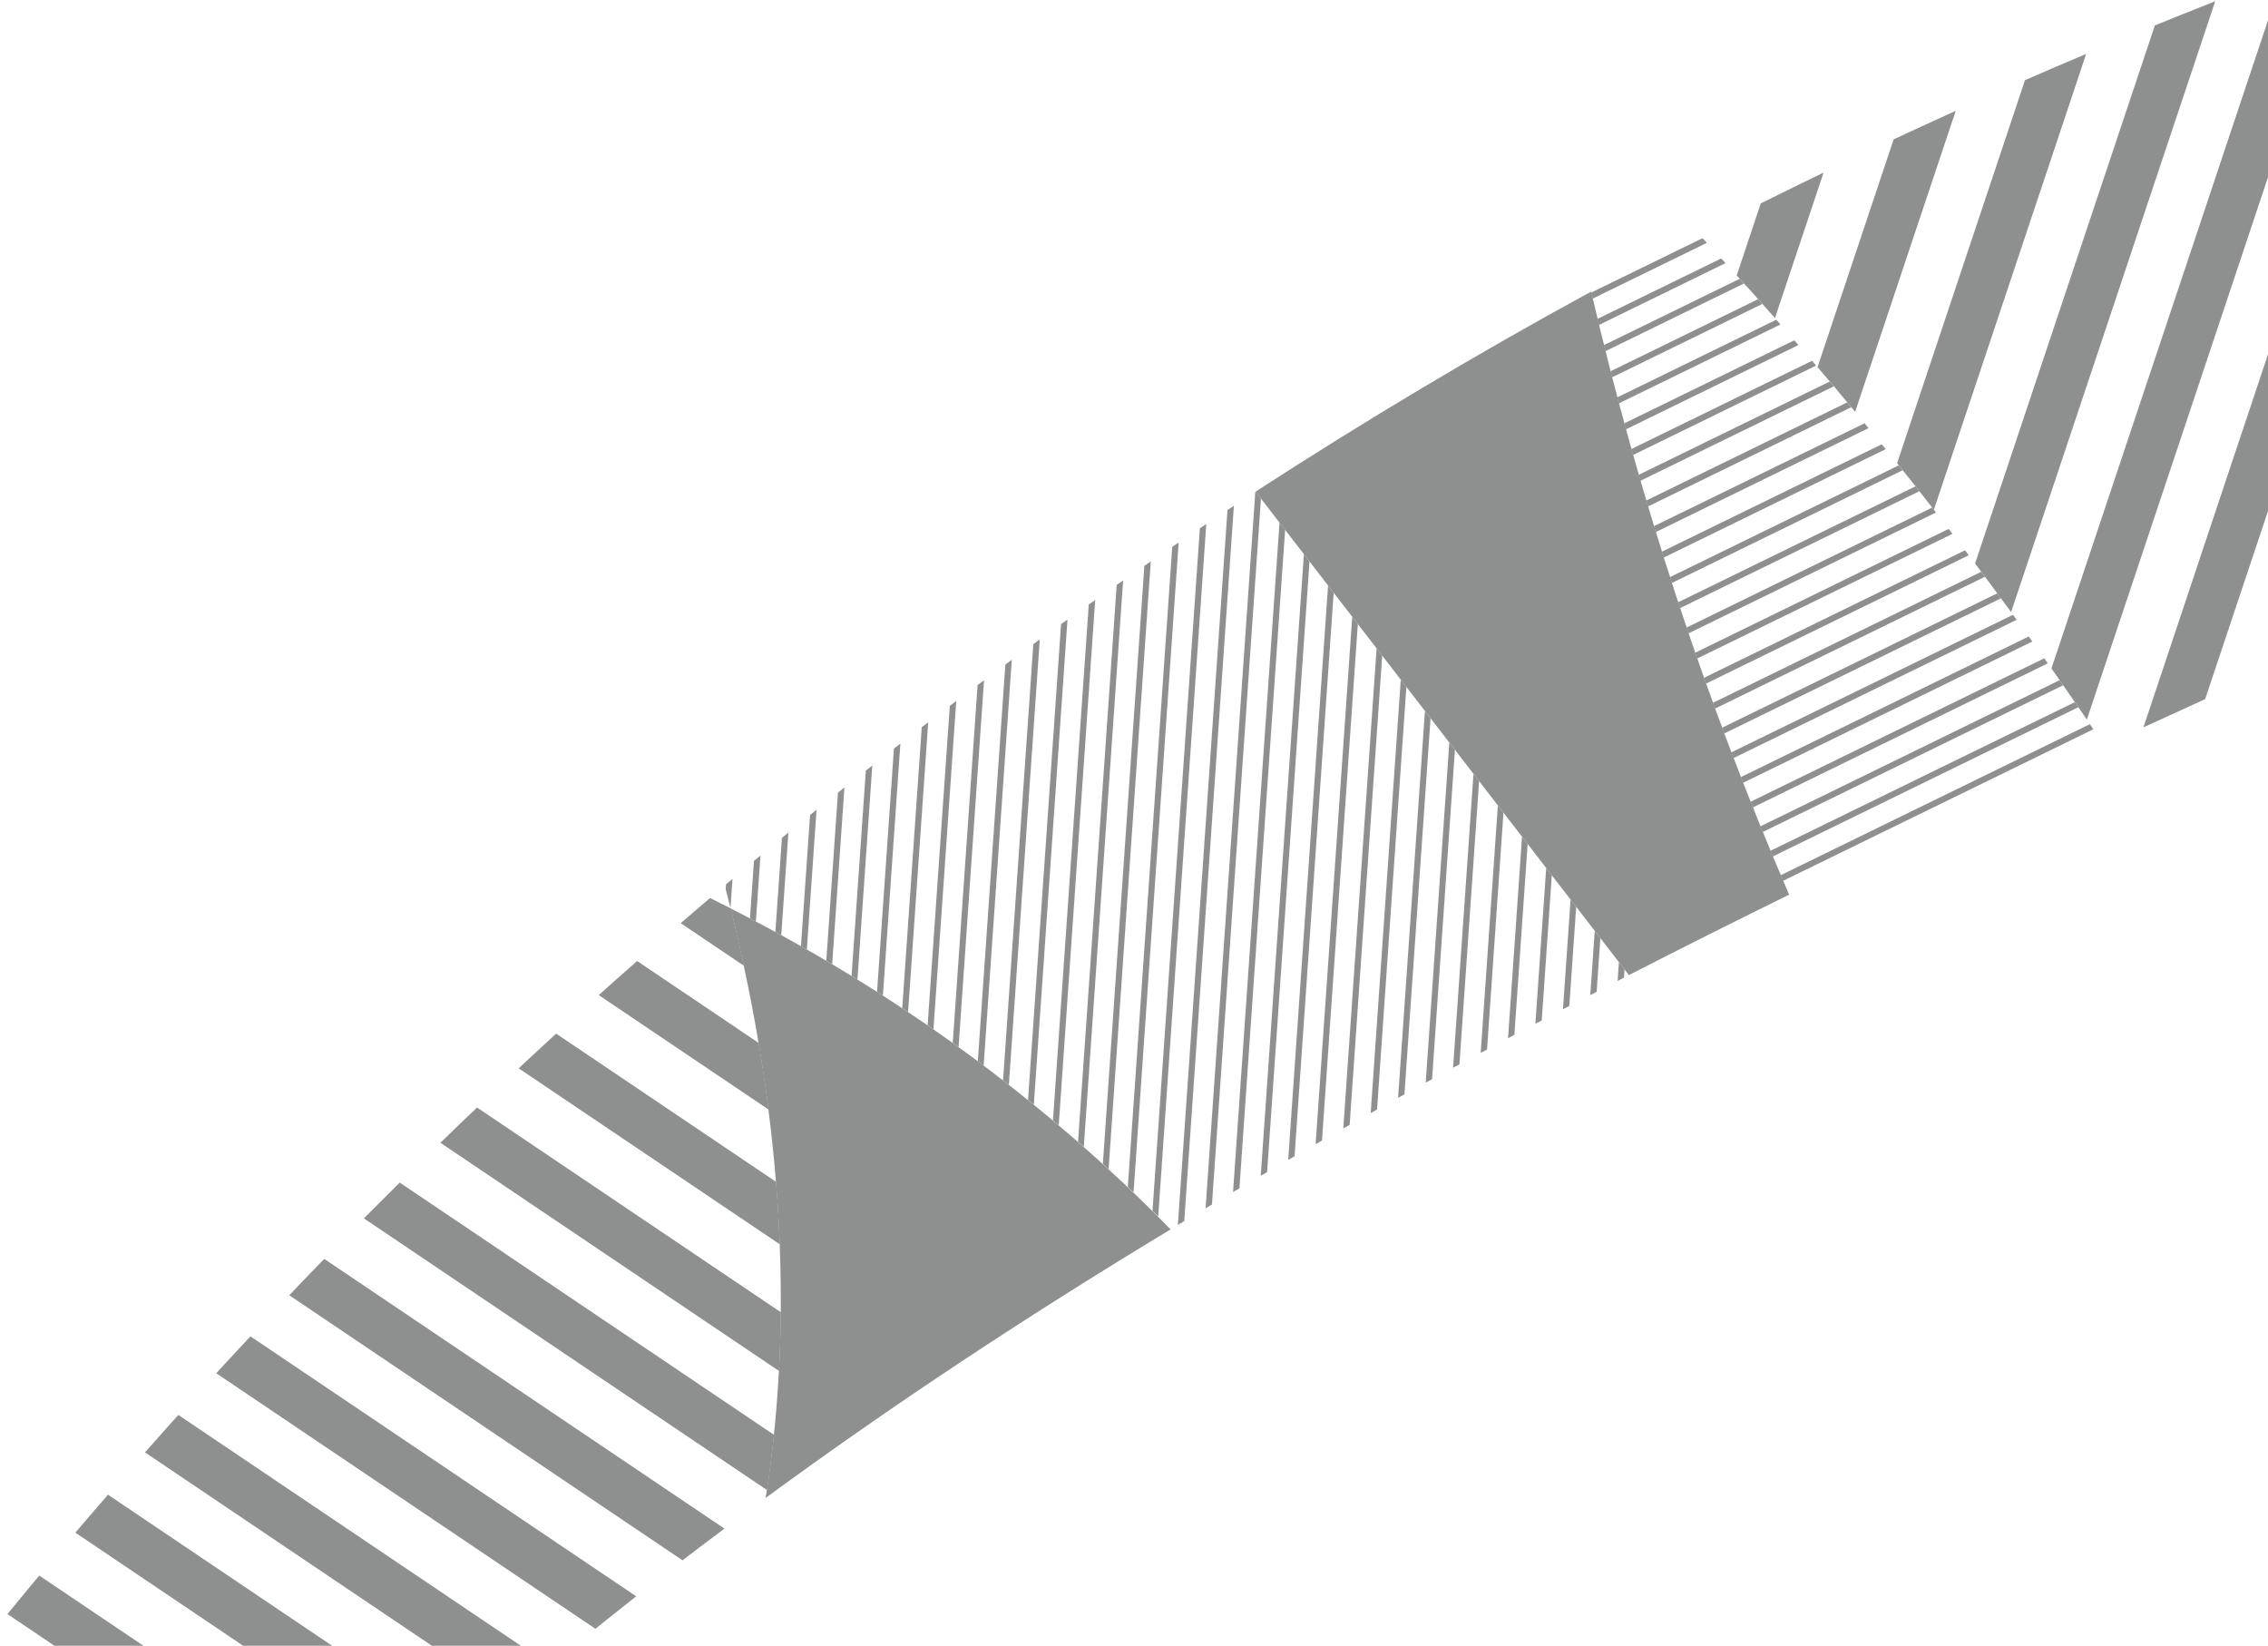
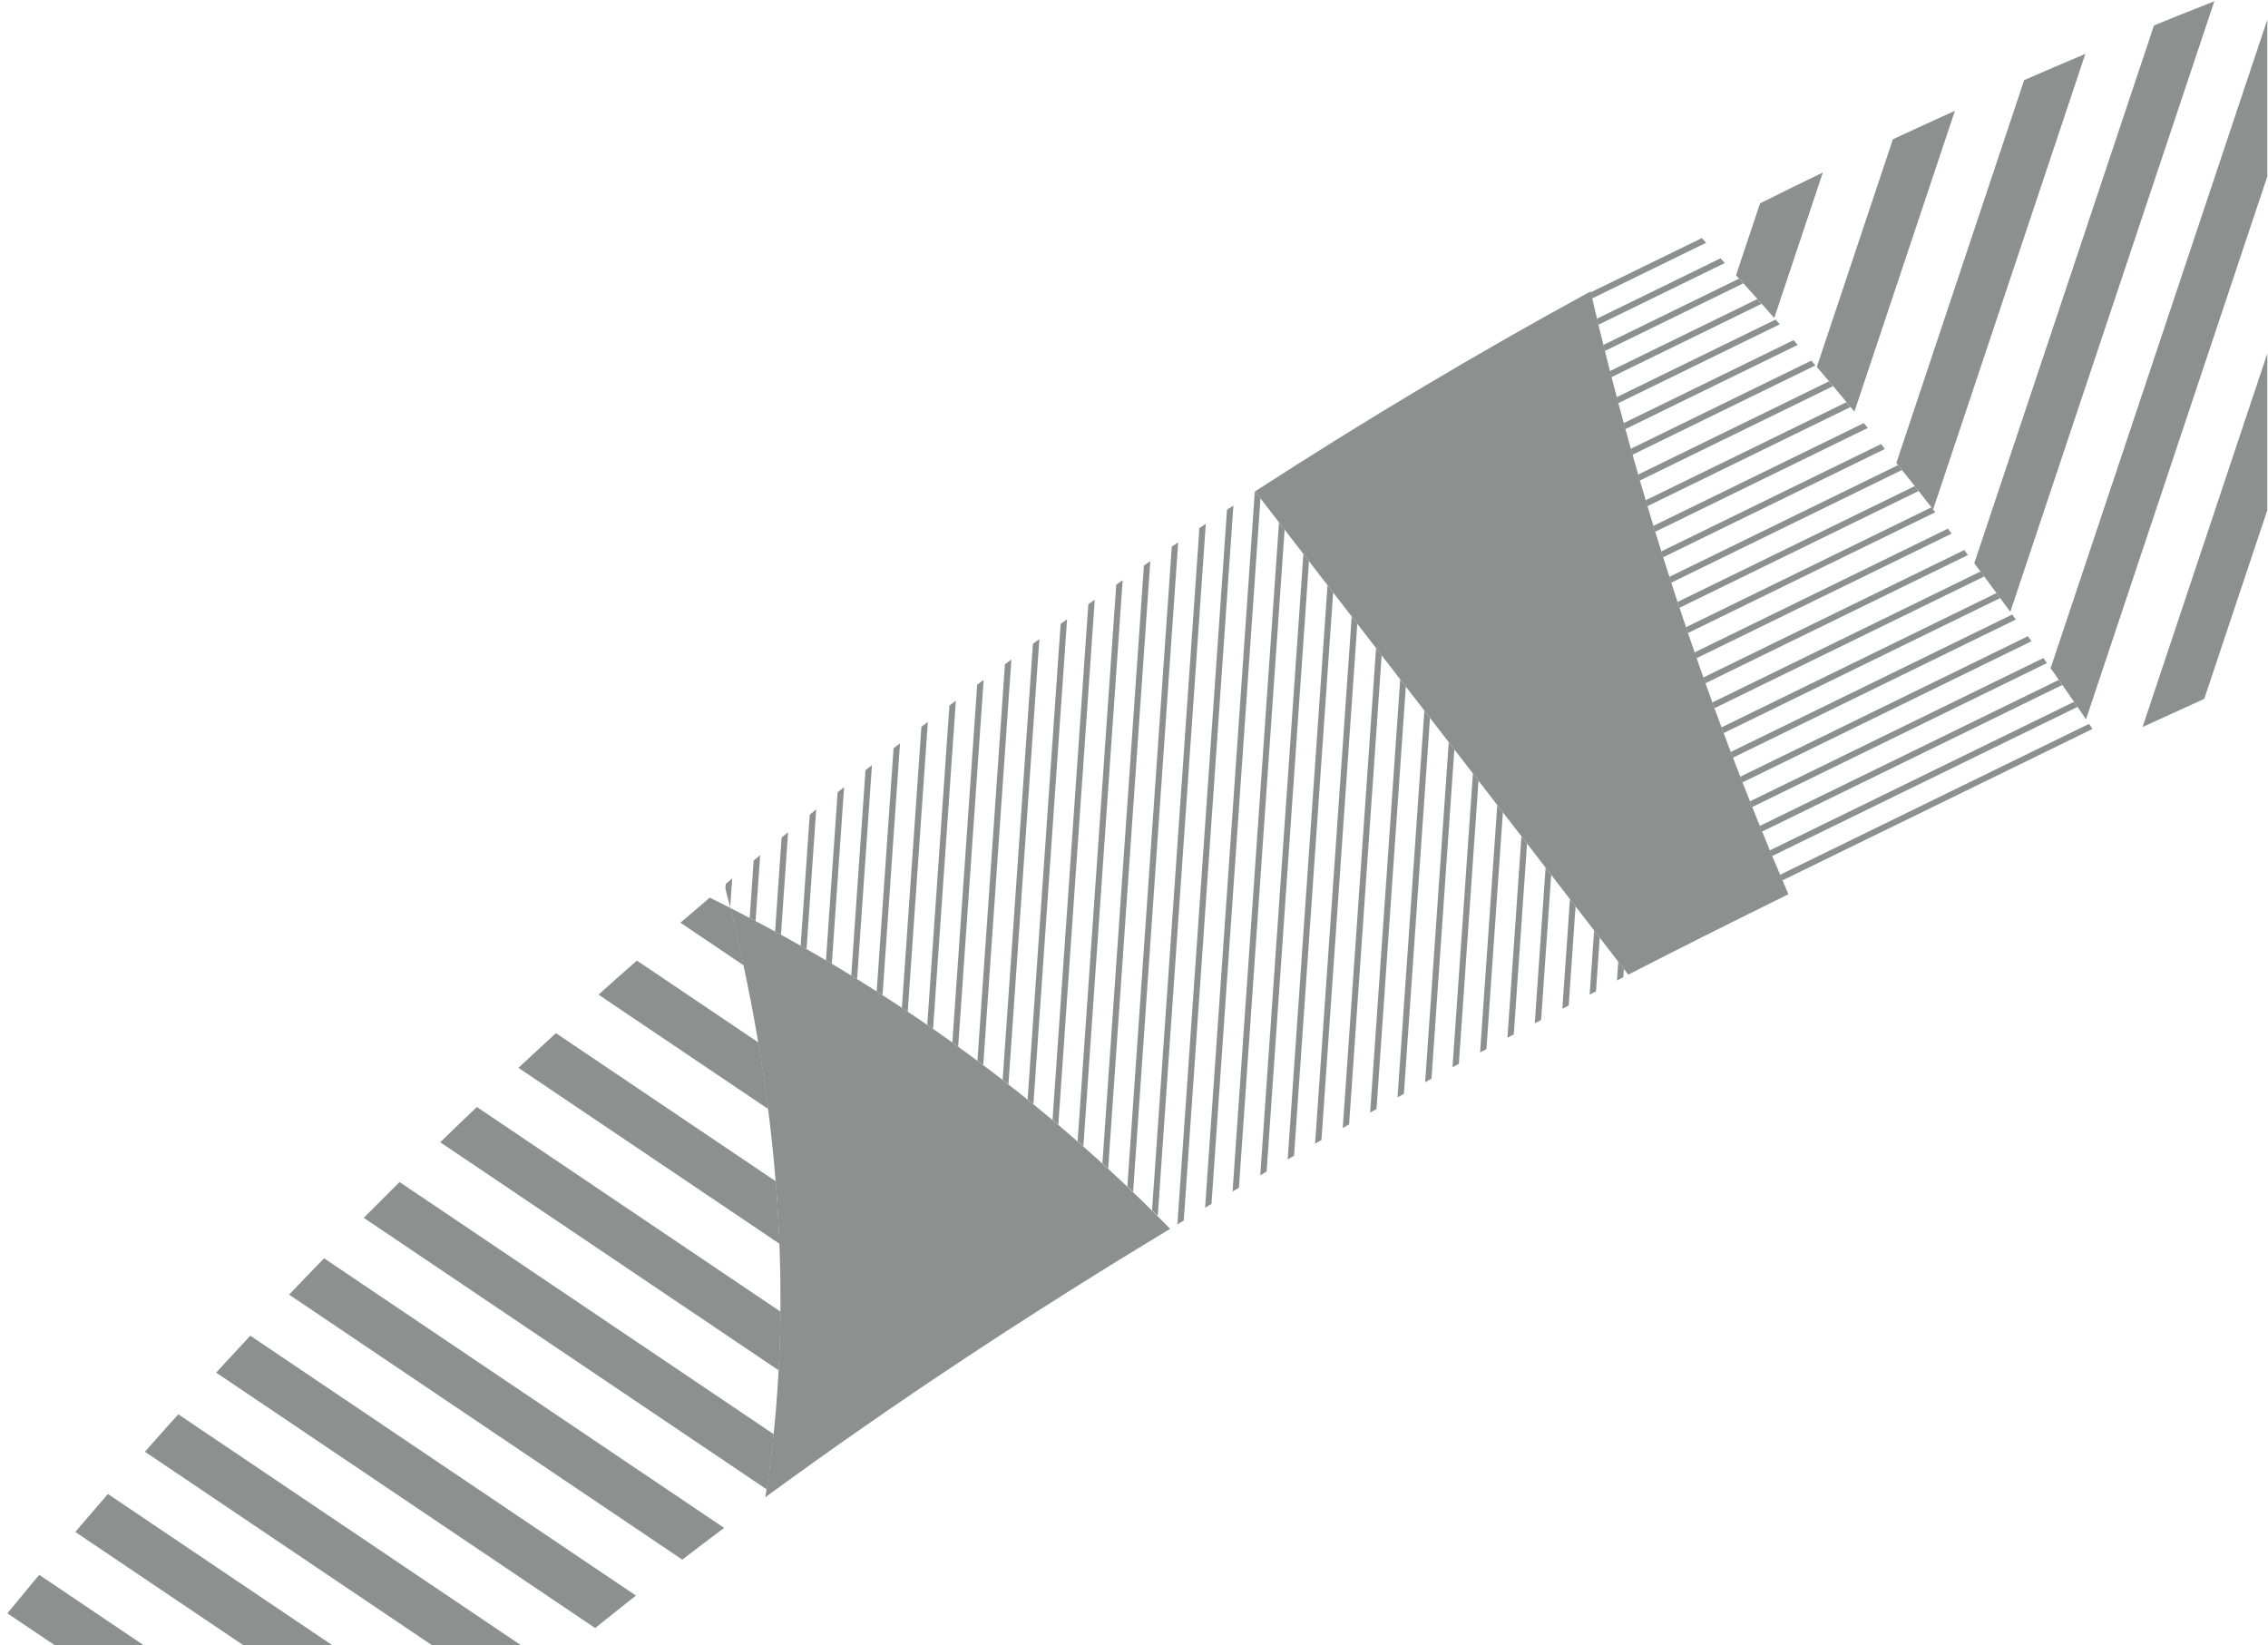
- <svg xmlns="http://www.w3.org/2000/svg" xmlns:xlink="http://www.w3.org/1999/xlink" version="1.1" id="Layer_1" x="0" y="0" viewBox="0 0 1003.6 728.1" xml:space="preserve" enable-background="new 0 0 1003.6 728.1">
+ <svg xmlns="http://www.w3.org/2000/svg" xmlns:xlink="http://www.w3.org/1999/xlink" version="1.1" id="Layer_1" x="0" y="0" viewBox="0 0 1004 728" xml:space="preserve" enable-background="new 0 0 1004 728" width="1004px" height="728px">
  <style type="text/css">.st0{clip-path:url(#SVGID_1_)}.st1{fill:#8e9090}.st2{clip-path:url(#SVGID_2_)}.st3{clip-path:url(#SVGID_3_)}.st4{clip-path:url(#SVGID_4_)}.st5{clip-path:url(#SVGID_5_)}</style>
  <g>
    <defs>
      <rect id="SVGID_11_" x="-283.1" y="-308.7" width="1286.8" height="1036.8" />
    </defs>
    <clipPath id="SVGID_1_">
      <use xlink:href="#SVGID_11_" overflow="visible" />
    </clipPath>
    <g class="st0">
      <g>
        <path id="XMLID_15_" class="st1" d="M323.3,401.9c0.8,3.4,1.7,6.7,2.4,10.1c19.2,81.8,26.2,168.1,13.1,250.7 c57.7-42.3,117.7-81.7,179.2-118.8C461.5,486.2,395.3,438.4,323.3,401.9z" />
      </g>
      <g>
        <defs>
          <path id="SVGID_13_" d="M118.1,851.3c68.5-69,142.6-131.4,220.8-188.6c13-82.6,6.1-168.9-13.1-250.7c-0.8-3.4-1.6-6.7-2.4-10.1 c-3.1-1.5-6.1-3.1-9.2-4.6C162.4,526,26.7,673.8-90.1,835.4c43.3,34.3,89.8,65,138.5,91.4C70.8,900.7,94,875.5,118.1,851.3z" />
        </defs>
        <clipPath id="SVGID_2_">
          <use xlink:href="#SVGID_13_" overflow="visible" />
        </clipPath>
        <g class="st2">
          <g>
            <line class="st1" x1="6.6" y1="421.7" x2="432.3" y2="708.5" />
            <rect x="-37.2" y="554.1" transform="matrix(0.8293 0.5588 -0.5588 0.8293 353.2199 -26.1451)" class="st1" width="513.3" height="22" />
          </g>
          <g>
            <line class="st1" x1="-45.6" y1="499.1" x2="380.1" y2="785.9" />
            <rect x="-89.4" y="631.5" transform="matrix(0.8293 0.5588 -0.5588 0.8293 387.5676 16.2056)" class="st1" width="513.3" height="22" />
          </g>
          <g>
            <line class="st1" x1="32.6" y1="383" x2="458.3" y2="669.8" />
            <rect x="-11.2" y="515.4" transform="matrix(0.8293 0.5588 -0.5588 0.8293 336.0456 -47.3203)" class="st1" width="513.3" height="22" />
          </g>
          <g>
            <line class="st1" x1="-19.5" y1="460.4" x2="406.2" y2="747.2" />
            <rect x="-63.3" y="592.8" transform="matrix(0.8293 0.5588 -0.5588 0.8293 370.3939 -4.9698)" class="st1" width="513.3" height="22" />
          </g>
          <g>
            <line class="st1" x1="-71.7" y1="537.8" x2="354" y2="824.6" />
            <rect x="-115.5" y="670.2" transform="matrix(0.8293 0.5588 -0.5588 0.8293 404.7421 37.3808)" class="st1" width="513.3" height="22" />
          </g>
          <g>
            <line class="st1" x1="110.9" y1="266.9" x2="536.6" y2="553.7" />
            <rect x="67.1" y="399.3" transform="matrix(0.8293 0.5588 -0.5588 0.8293 284.5235 -110.8463)" class="st1" width="513.3" height="22" />
          </g>
          <g>
            <line class="st1" x1="58.7" y1="344.3" x2="484.4" y2="631.1" />
            <rect x="14.9" y="476.7" transform="matrix(0.8293 0.5588 -0.5588 0.8293 318.8712 -68.4956)" class="st1" width="513.3" height="22" />
          </g>
          <g>
            <line class="st1" x1="136.9" y1="228.2" x2="562.6" y2="515" />
            <rect x="93.1" y="360.6" transform="matrix(0.8293 0.5588 -0.5588 0.8293 267.3492 -132.0215)" class="st1" width="513.3" height="22" />
          </g>
          <g>
            <line class="st1" x1="84.8" y1="305.6" x2="510.5" y2="592.4" />
            <rect x="41" y="438" transform="matrix(0.8293 0.5588 -0.5588 0.8293 301.6974 -89.6709)" class="st1" width="513.3" height="22" />
          </g>
          <g>
            <line class="st1" x1="-97.7" y1="576.5" x2="328" y2="863.3" />
            <rect x="-141.5" y="708.9" transform="matrix(0.8293 0.5588 -0.5588 0.8293 421.9164 58.5561)" class="st1" width="513.3" height="22" />
          </g>
          <g>
            <line class="st1" x1="-123.8" y1="615.2" x2="301.9" y2="902" />
            <rect x="-167.6" y="747.6" transform="matrix(0.8293 0.5588 -0.5588 0.8293 439.0903 79.7314)" class="st1" width="513.3" height="22" />
          </g>
          <g>
            <line class="st1" x1="-149.9" y1="653.9" x2="275.8" y2="940.7" />
            <rect x="-193.7" y="786.3" transform="matrix(0.8293 0.5588 -0.5588 0.8293 456.2643 100.9068)" class="st1" width="513.3" height="22" />
          </g>
          <g>
            <line class="st1" x1="-176" y1="692.6" x2="249.7" y2="979.4" />
            <rect x="-219.8" y="825" transform="matrix(0.8293 0.5588 -0.5588 0.8293 473.438 122.082)" class="st1" width="513.3" height="22" />
          </g>
          <g>
            <line class="st1" x1="-202" y1="731.3" x2="223.7" y2="1018.1" />
            <rect x="-245.8" y="863.7" transform="matrix(0.8293 0.5588 -0.5588 0.8293 490.6125 143.2574)" class="st1" width="513.3" height="22" />
          </g>
          <g>
            <line class="st1" x1="-228.1" y1="770" x2="197.6" y2="1056.8" />
            <rect x="-271.9" y="902.4" transform="matrix(0.8293 0.5588 -0.5588 0.8293 507.7868 164.4326)" class="st1" width="513.3" height="22" />
          </g>
          <g>
            <line class="st1" x1="-254.2" y1="808.7" x2="171.5" y2="1095.5" />
            <rect x="-298" y="941.1" transform="matrix(0.8293 0.5588 -0.5588 0.8293 524.9608 185.608)" class="st1" width="513.3" height="22" />
          </g>
        </g>
      </g>
      <g>
        <defs>
          <path id="SVGID_15_" d="M931.1,329.7c-53.6-80-113.6-155.6-179.3-226c-2.7,1.4-5.4,2.8-8.2,4.2c-13.3,6.9-26.5,13.9-39.6,21.1 c21.2,91.3,50.6,180.7,87.6,266.8C837.9,373.1,884.5,351.1,931.1,329.7z" />
        </defs>
        <clipPath id="SVGID_3_">
          <use xlink:href="#SVGID_15_" overflow="visible" />
        </clipPath>
        <g class="st3">
          <g>
            <line class="st1" x1="454.6" y1="187.9" x2="915.8" y2="-37.3" />
            <rect x="428.5" y="73.9" transform="matrix(0.8986 -0.4388 0.4388 0.8986 36.4518 308.3154)" class="st1" width="513.3" height="2.7" />
          </g>
          <g>
            <line class="st1" x1="510.9" y1="303.2" x2="972.1" y2="78" />
            <rect x="484.8" y="189.2" transform="matrix(0.8986 -0.4388 0.4388 0.8986 -8.4386 344.7227)" class="st1" width="513.3" height="2.7" />
          </g>
          <g>
            <line class="st1" x1="459.7" y1="198.4" x2="920.9" y2="-26.8" />
            <rect x="433.6" y="84.4" transform="matrix(0.8986 -0.4388 0.4388 0.8986 32.3708 311.625)" class="st1" width="513.3" height="2.7" />
          </g>
          <g>
            <line class="st1" x1="516" y1="313.7" x2="977.2" y2="88.5" />
            <rect x="490" y="199.7" transform="matrix(0.8986 -0.4388 0.4388 0.8986 -12.5195 348.0328)" class="st1" width="513.3" height="2.7" />
          </g>
          <g>
            <line class="st1" x1="413.6" y1="104.1" x2="874.9" y2="-121.2" />
            <rect x="387.6" y="-9.9" transform="matrix(0.8986 -0.4388 0.4388 0.8986 69.0991 281.8368)" class="st1" width="513.3" height="2.7" />
          </g>
          <g>
            <line class="st1" x1="464.8" y1="208.9" x2="926" y2="-16.4" />
            <rect x="438.8" y="94.9" transform="matrix(0.8986 -0.4388 0.4388 0.8986 28.29 314.9353)" class="st1" width="513.3" height="2.7" />
          </g>
          <g>
            <line class="st1" x1="521.1" y1="324.2" x2="982.4" y2="99" />
            <rect x="495.1" y="210.2" transform="matrix(0.8986 -0.4388 0.4388 0.8986 -16.6004 351.343)" class="st1" width="513.3" height="2.7" />
          </g>
          <g>
            <line class="st1" x1="418.7" y1="114.6" x2="880" y2="-110.7" />
            <rect x="392.7" y=".6" transform="matrix(0.8986 -0.4388 0.4388 0.8986 65.0182 285.1464)" class="st1" width="513.3" height="2.7" />
          </g>
          <g>
            <line class="st1" x1="469.9" y1="219.4" x2="931.2" y2="-5.9" />
            <rect x="443.9" y="105.4" transform="matrix(0.8986 -0.4388 0.4388 0.8986 24.2089 318.2445)" class="st1" width="513.3" height="2.7" />
          </g>
          <g>
            <line class="st1" x1="526.2" y1="334.7" x2="987.5" y2="109.4" />
            <rect x="500.2" y="220.7" transform="matrix(0.8986 -0.4388 0.4388 0.8986 -20.6813 354.6526)" class="st1" width="513.3" height="2.7" />
          </g>
          <g>
            <line class="st1" x1="423.8" y1="125" x2="885.1" y2="-100.2" />
            <rect x="397.8" y="11" transform="matrix(0.8986 -0.4388 0.4388 0.8986 60.9375 288.4568)" class="st1" width="513.3" height="2.7" />
          </g>
          <g>
            <line class="st1" x1="475" y1="229.9" x2="936.3" y2="4.6" />
            <rect x="449" y="115.9" transform="matrix(0.8986 -0.4388 0.4388 0.8986 20.1279 321.5544)" class="st1" width="513.3" height="2.7" />
          </g>
          <g>
            <line class="st1" x1="531.4" y1="345.2" x2="992.6" y2="119.9" />
            <rect x="505.3" y="231.2" transform="matrix(0.8986 -0.4388 0.4388 0.8986 -24.7623 357.9622)" class="st1" width="513.3" height="2.7" />
          </g>
          <g>
            <line class="st1" x1="429" y1="135.5" x2="890.2" y2="-89.7" />
            <rect x="402.9" y="21.5" transform="matrix(0.8986 -0.4388 0.4388 0.8986 56.8563 291.7661)" class="st1" width="513.3" height="2.7" />
          </g>
          <g>
            <line class="st1" x1="480.2" y1="240.3" x2="941.4" y2="15.1" />
            <rect x="454.1" y="126.3" transform="matrix(0.8986 -0.4388 0.4388 0.8986 16.0471 324.8645)" class="st1" width="513.3" height="2.7" />
          </g>
          <g>
            <line class="st1" x1="536.5" y1="355.7" x2="997.7" y2="130.4" />
            <rect x="510.4" y="241.7" transform="matrix(0.8986 -0.4388 0.4388 0.8986 -28.8432 361.2717)" class="st1" width="513.3" height="2.7" />
          </g>
          <g>
            <line class="st1" x1="434.1" y1="146" x2="895.3" y2="-79.3" />
            <rect x="408.1" y="32" transform="matrix(0.8986 -0.4388 0.4388 0.8986 52.7754 295.076)" class="st1" width="513.3" height="2.7" />
          </g>
          <g>
            <line class="st1" x1="485.3" y1="250.8" x2="946.5" y2="25.6" />
            <rect x="459.2" y="136.8" transform="matrix(0.8986 -0.4388 0.4388 0.8986 11.9661 328.1741)" class="st1" width="513.3" height="2.7" />
          </g>
          <g>
            <line class="st1" x1="541.6" y1="366.1" x2="1002.8" y2="140.9" />
            <rect x="515.6" y="252.1" transform="matrix(0.8986 -0.4388 0.4388 0.8986 -32.924 364.5823)" class="st1" width="513.3" height="2.7" />
          </g>
          <g>
            <line class="st1" x1="439.2" y1="156.5" x2="900.5" y2="-68.8" />
            <rect x="413.2" y="42.5" transform="matrix(0.8986 -0.4388 0.4388 0.8986 48.6946 298.386)" class="st1" width="513.3" height="2.7" />
          </g>
          <g>
            <line class="st1" x1="490.4" y1="261.3" x2="951.6" y2="36.1" />
            <rect x="464.4" y="147.3" transform="matrix(0.8986 -0.4388 0.4388 0.8986 7.8852 331.4837)" class="st1" width="513.3" height="2.7" />
          </g>
          <g>
            <line class="st1" x1="546.7" y1="376.6" x2="1008" y2="151.4" />
            <rect x="520.7" y="262.6" transform="matrix(0.8986 -0.4388 0.4388 0.8986 -37.005 367.8921)" class="st1" width="513.3" height="2.7" />
          </g>
          <g>
            <line class="st1" x1="444.3" y1="167" x2="905.6" y2="-58.3" />
            <rect x="418.3" y="53" transform="matrix(0.8986 -0.4388 0.4388 0.8986 44.6137 301.6958)" class="st1" width="513.3" height="2.7" />
          </g>
          <g>
            <line class="st1" x1="495.5" y1="271.8" x2="956.8" y2="46.5" />
            <rect x="469.5" y="157.8" transform="matrix(0.8986 -0.4388 0.4388 0.8986 3.8042 334.7933)" class="st1" width="513.3" height="2.7" />
          </g>
          <g>
            <line class="st1" x1="551.8" y1="387.1" x2="1013.1" y2="161.9" />
            <rect x="525.8" y="273.1" transform="matrix(0.8986 -0.4388 0.4388 0.8986 -41.0861 371.2011)" class="st1" width="513.3" height="2.7" />
          </g>
          <g>
            <line class="st1" x1="449.4" y1="177.4" x2="910.7" y2="-47.8" />
            <rect x="423.4" y="63.4" transform="matrix(0.8986 -0.4388 0.4388 0.8986 40.5327 305.0055)" class="st1" width="513.3" height="2.7" />
          </g>
          <g>
            <line class="st1" x1="500.6" y1="282.3" x2="961.9" y2="57" />
            <rect x="474.6" y="168.3" transform="matrix(0.8986 -0.4388 0.4388 0.8986 -0.2767 338.1035)" class="st1" width="513.3" height="2.7" />
          </g>
          <g>
            <line class="st1" x1="556.9" y1="397.6" x2="1018.2" y2="172.3" />
            <rect x="530.9" y="283.6" transform="matrix(0.8986 -0.4388 0.4388 0.8986 -45.1669 374.5112)" class="st1" width="513.3" height="2.7" />
          </g>
          <g>
            <line class="st1" x1="505.8" y1="292.8" x2="967" y2="67.5" />
            <rect x="479.7" y="178.8" transform="matrix(0.8986 -0.4388 0.4388 0.8986 -4.3576 341.4136)" class="st1" width="513.3" height="2.7" />
          </g>
          <g>
            <line class="st1" x1="562.1" y1="408.1" x2="1023.3" y2="182.8" />
            <rect x="536" y="294.1" transform="matrix(0.8986 -0.4388 0.4388 0.8986 -49.2478 377.8213)" class="st1" width="513.3" height="2.7" />
          </g>
          <g>
            <line class="st1" x1="567.2" y1="418.6" x2="1028.4" y2="193.3" />
            <rect x="541.2" y="304.6" transform="matrix(0.8986 -0.4388 0.4388 0.8986 -53.3287 381.1314)" class="st1" width="513.3" height="2.7" />
          </g>
          <g>
            <line class="st1" x1="572.3" y1="429" x2="1033.6" y2="203.8" />
            <rect x="546.3" y="315" transform="matrix(0.8986 -0.4388 0.4388 0.8986 -57.4098 384.4406)" class="st1" width="513.3" height="2.7" />
          </g>
          <g>
            <line class="st1" x1="577.4" y1="439.5" x2="1038.7" y2="214.3" />
            <rect x="551.4" y="325.5" transform="matrix(0.8986 -0.4388 0.4388 0.8986 -61.4907 387.7501)" class="st1" width="513.3" height="2.7" />
          </g>
          <g>
            <line class="st1" x1="582.5" y1="450" x2="1043.8" y2="224.7" />
            <rect x="556.5" y="336" transform="matrix(0.8986 -0.4388 0.4388 0.8986 -65.5715 391.0609)" class="st1" width="513.3" height="2.7" />
          </g>
          <g>
            <line class="st1" x1="587.7" y1="460.5" x2="1048.9" y2="235.2" />
            <rect x="561.6" y="346.5" transform="matrix(0.8986 -0.4388 0.4388 0.8986 -69.6524 394.3703)" class="st1" width="513.3" height="2.7" />
          </g>
          <g>
            <line class="st1" x1="592.8" y1="471" x2="1054" y2="245.7" />
            <rect x="566.8" y="357" transform="matrix(0.8986 -0.4388 0.4388 0.8986 -73.7335 397.6796)" class="st1" width="513.3" height="2.7" />
          </g>
          <g>
            <line class="st1" x1="597.9" y1="481.5" x2="1059.2" y2="256.2" />
            <rect x="571.9" y="367.5" transform="matrix(0.8986 -0.4388 0.4388 0.8986 -77.8144 400.9897)" class="st1" width="513.3" height="2.7" />
          </g>
          <g>
            <line class="st1" x1="603" y1="491.9" x2="1064.3" y2="266.7" />
            <rect x="577" y="377.9" transform="matrix(0.8986 -0.4388 0.4388 0.8986 -81.8953 404.2998)" class="st1" width="513.3" height="2.7" />
          </g>
          <g>
            <line class="st1" x1="608.1" y1="502.4" x2="1069.4" y2="277.2" />
            <rect x="582.1" y="388.4" transform="matrix(0.8986 -0.4388 0.4388 0.8986 -85.9762 407.6099)" class="st1" width="513.3" height="2.7" />
          </g>
          <g>
            <line class="st1" x1="613.3" y1="512.9" x2="1074.5" y2="287.6" />
            <rect x="587.2" y="398.9" transform="matrix(0.8986 -0.4388 0.4388 0.8986 -90.0571 410.9189)" class="st1" width="513.3" height="2.7" />
          </g>
          <g>
            <line class="st1" x1="618.4" y1="523.4" x2="1079.6" y2="298.1" />
            <rect x="592.4" y="409.4" transform="matrix(0.8986 -0.4388 0.4388 0.8986 -94.1381 414.2285)" class="st1" width="513.3" height="2.7" />
          </g>
          <g>
            <line class="st1" x1="623.5" y1="533.9" x2="1084.8" y2="308.6" />
            <rect x="597.5" y="419.9" transform="matrix(0.8986 -0.4388 0.4388 0.8986 -98.219 417.5393)" class="st1" width="513.3" height="2.7" />
          </g>
          <g>
            <line class="st1" x1="628.6" y1="544.4" x2="1089.9" y2="319.1" />
            <rect x="602.6" y="430.4" transform="matrix(0.8986 -0.4388 0.4388 0.8986 -102.2999 420.8488)" class="st1" width="513.3" height="2.7" />
          </g>
          <g>
            <line class="st1" x1="633.7" y1="554.8" x2="1095" y2="329.6" />
            <rect x="607.7" y="440.8" transform="matrix(0.8986 -0.4388 0.4388 0.8986 -106.3808 424.1584)" class="st1" width="513.3" height="2.7" />
          </g>
          <g>
            <line class="st1" x1="638.9" y1="565.3" x2="1100.1" y2="340.1" />
            <rect x="612.8" y="451.3" transform="matrix(0.8986 -0.4388 0.4388 0.8986 -110.4618 427.4681)" class="st1" width="513.3" height="2.7" />
          </g>
        </g>
      </g>
      <g>
        <defs>
          <path id="SVGID_17_" d="M931.1,329.7c3.7-1.7,7.3-3.4,11-5c134.4-61.6,273.9-122,385.9-216.6c-0.7-1.5-1.4-2.9-2.2-4.4 c-31.8-63.6-68.4-125.4-109.4-183.9c-160.1,46.9-315.8,107.5-464.5,184C817.5,174,877.5,249.7,931.1,329.7z" />
        </defs>
        <clipPath id="SVGID_4_">
          <use xlink:href="#SVGID_17_" overflow="visible" />
        </clipPath>
        <g class="st4">
          <g>
            <line class="st1" x1="780.4" y1="268.6" x2="947.3" y2="-230.8" />
            <polygon class="st1" points="790.8,272.3 770,265 936.9,-234.5 957.7,-227.1" />
          </g>
          <g>
            <line class="st1" x1="868.7" y1="299.8" x2="1035.5" y2="-199.6" />
            <polygon class="st1" points="879,303.5 858.3,296.2 1025.2,-203.2 1045.9,-195.9" />
          </g>
          <g>
            <line class="st1" x1="736.3" y1="253" x2="903.2" y2="-246.4" />
            <polygon class="st1" points="746.7,256.7 725.9,249.3 892.8,-250.1 913.5,-242.7" />
          </g>
          <g>
            <line class="st1" x1="824.5" y1="284.2" x2="991.4" y2="-215.2" />
            <polygon class="st1" points="834.9,287.9 814.2,280.6 981,-218.9 1001.8,-211.5" />
          </g>
          <g>
            <line class="st1" x1="912.8" y1="315.4" x2="1079.7" y2="-184" />
            <polygon class="st1" points="923.2,319.1 902.4,311.8 1069.3,-187.6 1090,-180.3" />
          </g>
          <g>
            <line class="st1" x1="956.9" y1="331.1" x2="1123.8" y2="-168.4" />
            <polygon class="st1" points="967.3,334.7 946.6,327.4 1113.4,-172 1134.2,-164.7" />
          </g>
          <g>
            <line class="st1" x1="1001.1" y1="346.7" x2="1167.9" y2="-152.8" />
            <polygon class="st1" points="1011.4,350.3 990.7,343 1157.6,-156.4 1178.3,-149.1" />
          </g>
          <g>
            <line class="st1" x1="1045.2" y1="362.3" x2="1212.1" y2="-137.1" />
            <polygon class="st1" points="1055.6,365.9 1034.8,358.6 1201.7,-140.8 1222.4,-133.5" />
          </g>
          <g>
            <line class="st1" x1="1089.3" y1="377.9" x2="1256.2" y2="-121.5" />
            <polygon class="st1" points="1099.7,381.5 1078.9,374.2 1245.8,-125.2 1266.6,-117.9" />
          </g>
          <g>
            <line class="st1" x1="1133.4" y1="393.5" x2="1300.3" y2="-105.9" />
            <polygon class="st1" points="1143.8,397.2 1123.1,389.8 1289.9,-109.6 1310.7,-102.3" />
          </g>
          <g>
            <line class="st1" x1="1177.6" y1="409.1" x2="1344.5" y2="-90.3" />
            <polygon class="st1" points="1188,412.8 1167.2,405.4 1334.1,-94 1354.8,-86.7" />
          </g>
          <g>
            <line class="st1" x1="1221.7" y1="424.7" x2="1388.6" y2="-74.7" />
            <polygon class="st1" points="1232.1,428.4 1211.3,421 1378.2,-78.4 1399,-71" />
          </g>
        </g>
      </g>
      <g>
        <path id="XMLID_13_" class="st1" d="M791.7,395.8c-37.1-86.1-66.4-175.5-87.6-266.8c-50.7,27.6-100.2,57.2-148.5,88.5 c55.1,71.3,110.1,142.6,165.2,213.9C744.3,419.3,768,407.5,791.7,395.8z" />
      </g>
      <g>
        <defs>
          <path id="SVGID_19_" d="M518.1,543.8c66-39.9,133.8-77.1,202.7-112.4c-55.1-71.3-110.1-142.6-165.2-213.9 c-81.9,53.1-160.3,111.4-234.9,174.2c0.9,3.4,1.7,6.8,2.6,10.2C395.3,438.4,461.5,486.2,518.1,543.8z" />
        </defs>
        <clipPath id="SVGID_5_">
          <use xlink:href="#SVGID_19_" overflow="visible" />
        </clipPath>
        <g class="st5">
          <g>
            <line class="st1" x1="355" y1="598.1" x2="390.5" y2="86" />
            <rect x="371.4" y="85.4" transform="matrix(0.9976 6.925108e-02 -6.925108e-02 0.9976 24.5846 -24.9938)" class="st1" width="2.7" height="513.3" />
          </g>
          <g>
            <line class="st1" x1="483" y1="607" x2="518.6" y2="94.9" />
            <rect x="499.4" y="94.3" transform="matrix(0.9976 6.925108e-02 -6.925108e-02 0.9976 25.5073 -33.838)" class="st1" width="2.7" height="513.3" />
          </g>
          <g>
            <line class="st1" x1="366.6" y1="598.9" x2="402.2" y2="86.9" />
            <rect x="383" y="86.2" transform="matrix(0.9976 6.925108e-02 -6.925108e-02 0.9976 24.6684 -25.7979)" class="st1" width="2.7" height="513.3" />
          </g>
          <g>
            <line class="st1" x1="494.7" y1="607.8" x2="530.2" y2="95.7" />
            <rect x="511.1" y="95.1" transform="matrix(0.9976 6.925108e-02 -6.925108e-02 0.9976 25.5912 -34.6421)" class="st1" width="2.7" height="513.3" />
          </g>
          <g>
            <line class="st1" x1="261.9" y1="591.7" x2="297.4" y2="79.6" />
            <rect x="278.3" y="79" transform="matrix(0.9976 6.925108e-02 -6.925108e-02 0.9976 23.9135 -18.5617)" class="st1" width="2.7" height="513.3" />
          </g>
          <g>
            <line class="st1" x1="378.3" y1="599.7" x2="413.8" y2="87.7" />
            <rect x="394.7" y="87" transform="matrix(0.9976 6.925108e-02 -6.925108e-02 0.9976 24.7523 -26.6019)" class="st1" width="2.7" height="513.3" />
          </g>
          <g>
            <line class="st1" x1="506.3" y1="608.6" x2="541.8" y2="96.5" />
            <rect x="522.7" y="95.9" transform="matrix(0.9976 6.925108e-02 -6.925108e-02 0.9976 25.6751 -35.4461)" class="st1" width="2.7" height="513.3" />
          </g>
          <g>
            <line class="st1" x1="273.5" y1="592.5" x2="309.1" y2="80.4" />
            <rect x="289.9" y="79.8" transform="matrix(0.9976 6.925108e-02 -6.925108e-02 0.9976 23.9973 -19.3657)" class="st1" width="2.7" height="513.3" />
          </g>
          <g>
            <line class="st1" x1="389.9" y1="600.5" x2="425.5" y2="88.5" />
            <rect x="406.3" y="87.9" transform="matrix(0.9976 6.925108e-02 -6.925108e-02 0.9976 24.8362 -27.4059)" class="st1" width="2.7" height="513.3" />
          </g>
          <g>
            <line class="st1" x1="517.9" y1="609.4" x2="553.5" y2="97.4" />
            <rect x="534.3" y="96.7" transform="matrix(0.9976 6.925108e-02 -6.925108e-02 0.9976 25.759 -36.2501)" class="st1" width="2.7" height="513.3" />
          </g>
          <g>
            <line class="st1" x1="285.2" y1="593.3" x2="320.7" y2="81.2" />
            <rect x="301.6" y="80.6" transform="matrix(0.9976 6.925108e-02 -6.925108e-02 0.9976 24.0812 -20.1697)" class="st1" width="2.7" height="513.3" />
          </g>
          <g>
            <line class="st1" x1="401.6" y1="601.4" x2="437.1" y2="89.3" />
            <rect x="418" y="88.7" transform="matrix(0.9976 6.925108e-02 -6.925108e-02 0.9976 24.9201 -28.2099)" class="st1" width="2.7" height="513.3" />
          </g>
          <g>
            <line class="st1" x1="529.6" y1="610.2" x2="565.1" y2="98.2" />
            <rect x="546" y="97.5" transform="matrix(0.9976 6.925108e-02 -6.925108e-02 0.9976 25.8429 -37.0541)" class="st1" width="2.7" height="513.3" />
          </g>
          <g>
            <line class="st1" x1="296.8" y1="594.1" x2="332.4" y2="82" />
            <rect x="313.2" y="81.4" transform="matrix(0.9976 6.925108e-02 -6.925108e-02 0.9976 24.1651 -20.9737)" class="st1" width="2.7" height="513.3" />
          </g>
          <g>
            <line class="st1" x1="413.2" y1="602.2" x2="448.7" y2="90.1" />
            <rect x="429.6" y="89.5" transform="matrix(0.9976 6.925108e-02 -6.925108e-02 0.9976 25.004 -29.0139)" class="st1" width="2.7" height="513.3" />
          </g>
          <g>
            <line class="st1" x1="541.2" y1="611" x2="576.8" y2="99" />
            <rect x="557.6" y="98.4" transform="matrix(0.9976 6.925108e-02 -6.925108e-02 0.9976 25.9268 -37.8581)" class="st1" width="2.7" height="513.3" />
          </g>
          <g>
            <line class="st1" x1="308.4" y1="594.9" x2="344" y2="82.8" />
            <rect x="324.9" y="82.2" transform="matrix(0.9976 6.925108e-02 -6.925108e-02 0.9976 24.249 -21.7778)" class="st1" width="2.7" height="513.3" />
          </g>
          <g>
            <line class="st1" x1="424.8" y1="603" x2="460.4" y2="90.9" />
            <rect x="441.2" y="90.3" transform="matrix(0.9976 6.925108e-02 -6.925108e-02 0.9976 25.0879 -29.8179)" class="st1" width="2.7" height="513.3" />
          </g>
          <g>
            <line class="st1" x1="552.9" y1="611.9" x2="588.4" y2="99.8" />
            <rect x="569.3" y="99.2" transform="matrix(0.9976 6.925108e-02 -6.925108e-02 0.9976 26.0107 -38.6621)" class="st1" width="2.7" height="513.3" />
          </g>
          <g>
            <line class="st1" x1="320.1" y1="595.7" x2="355.6" y2="83.6" />
            <rect x="336.5" y="83" transform="matrix(0.9976 6.925108e-02 -6.925108e-02 0.9976 24.3329 -22.5818)" class="st1" width="2.7" height="513.3" />
          </g>
          <g>
            <line class="st1" x1="436.5" y1="603.8" x2="472" y2="91.7" />
            <rect x="452.9" y="91.1" transform="matrix(0.9976 6.925108e-02 -6.925108e-02 0.9976 25.1718 -30.622)" class="st1" width="2.7" height="513.3" />
          </g>
          <g>
            <line class="st1" x1="564.5" y1="612.7" x2="600" y2="100.6" />
            <rect x="580.9" y="100" transform="matrix(0.9976 6.925108e-02 -6.925108e-02 0.9976 26.0945 -39.4662)" class="st1" width="2.7" height="513.3" />
          </g>
          <g>
            <line class="st1" x1="331.7" y1="596.5" x2="367.3" y2="84.4" />
            <rect x="348.1" y="83.8" transform="matrix(0.9976 6.925108e-02 -6.925108e-02 0.9976 24.4168 -23.3858)" class="st1" width="2.7" height="513.3" />
          </g>
          <g>
            <line class="st1" x1="448.1" y1="604.6" x2="483.7" y2="92.5" />
            <rect x="464.5" y="91.9" transform="matrix(0.9976 6.925108e-02 -6.925108e-02 0.9976 25.2557 -31.426)" class="st1" width="2.7" height="513.3" />
          </g>
          <g>
            <line class="st1" x1="576.1" y1="613.5" x2="611.7" y2="101.4" />
            <rect x="592.5" y="100.8" transform="matrix(0.9976 6.925108e-02 -6.925108e-02 0.9976 26.1784 -40.2702)" class="st1" width="2.7" height="513.3" />
          </g>
          <g>
            <line class="st1" x1="343.4" y1="597.3" x2="378.9" y2="85.2" />
            <rect x="359.8" y="84.6" transform="matrix(0.9976 6.925108e-02 -6.925108e-02 0.9976 24.5007 -24.1898)" class="st1" width="2.7" height="513.3" />
          </g>
          <g>
            <line class="st1" x1="459.7" y1="605.4" x2="495.3" y2="93.3" />
            <rect x="476.1" y="92.7" transform="matrix(0.9976 6.925108e-02 -6.925108e-02 0.9976 25.3396 -32.23)" class="st1" width="2.7" height="513.3" />
          </g>
          <g>
            <line class="st1" x1="587.8" y1="614.3" x2="623.3" y2="102.2" />
            <rect x="604.2" y="101.6" transform="matrix(0.9976 6.925108e-02 -6.925108e-02 0.9976 26.2623 -41.0742)" class="st1" width="2.7" height="513.3" />
          </g>
          <g>
            <line class="st1" x1="471.4" y1="606.2" x2="506.9" y2="94.1" />
            <rect x="487.8" y="93.5" transform="matrix(0.9976 6.925108e-02 -6.925108e-02 0.9976 25.4234 -33.034)" class="st1" width="2.7" height="513.3" />
          </g>
          <g>
            <line class="st1" x1="599.4" y1="615.1" x2="635" y2="103" />
            <rect x="615.8" y="102.4" transform="matrix(0.9976 6.925108e-02 -6.925108e-02 0.9976 26.3462 -41.8782)" class="st1" width="2.7" height="513.3" />
          </g>
          <g>
            <line class="st1" x1="611" y1="615.9" x2="646.6" y2="103.8" />
            <rect x="627.4" y="103.2" transform="matrix(0.9976 6.925108e-02 -6.925108e-02 0.9976 26.4301 -42.6822)" class="st1" width="2.7" height="513.3" />
          </g>
          <g>
            <line class="st1" x1="622.7" y1="616.7" x2="658.2" y2="104.6" />
            <rect x="639.1" y="104" transform="matrix(0.9976 6.925108e-02 -6.925108e-02 0.9976 26.514 -43.4863)" class="st1" width="2.7" height="513.3" />
          </g>
          <g>
            <line class="st1" x1="634.3" y1="617.5" x2="669.9" y2="105.4" />
            <rect x="650.7" y="104.8" transform="matrix(0.9976 6.925108e-02 -6.925108e-02 0.9976 26.5979 -44.2903)" class="st1" width="2.7" height="513.3" />
          </g>
          <g>
            <line class="st1" x1="646" y1="618.3" x2="681.5" y2="106.2" />
            <rect x="662.4" y="105.6" transform="matrix(0.9976 6.925108e-02 -6.925108e-02 0.9976 26.6818 -45.0943)" class="st1" width="2.7" height="513.3" />
          </g>
          <g>
            <line class="st1" x1="657.6" y1="619.1" x2="693.1" y2="107" />
            <rect x="674" y="106.4" transform="matrix(0.9976 6.925108e-02 -6.925108e-02 0.9976 26.7656 -45.8983)" class="st1" width="2.7" height="513.3" />
          </g>
          <g>
            <line class="st1" x1="669.2" y1="619.9" x2="704.8" y2="107.9" />
            <rect x="685.6" y="107.2" transform="matrix(0.9976 6.925108e-02 -6.925108e-02 0.9976 26.8495 -46.7023)" class="st1" width="2.7" height="513.3" />
          </g>
          <g>
            <line class="st1" x1="680.9" y1="620.7" x2="716.4" y2="108.7" />
            <rect x="697.3" y="108" transform="matrix(0.9976 6.925108e-02 -6.925108e-02 0.9976 26.9334 -47.5064)" class="st1" width="2.7" height="513.3" />
          </g>
          <g>
            <line class="st1" x1="692.5" y1="621.6" x2="728.1" y2="109.5" />
            <rect x="708.9" y="108.9" transform="matrix(0.9976 6.925108e-02 -6.925108e-02 0.9976 27.0173 -48.3104)" class="st1" width="2.7" height="513.3" />
          </g>
          <g>
            <line class="st1" x1="704.1" y1="622.4" x2="739.7" y2="110.3" />
            <rect x="720.5" y="109.7" transform="matrix(0.9976 6.925108e-02 -6.925108e-02 0.9976 27.1012 -49.1144)" class="st1" width="2.7" height="513.3" />
          </g>
          <g>
            <line class="st1" x1="715.8" y1="623.2" x2="751.3" y2="111.1" />
            <rect x="732.2" y="110.5" transform="matrix(0.9976 6.925108e-02 -6.925108e-02 0.9976 27.1851 -49.9184)" class="st1" width="2.7" height="513.3" />
          </g>
          <g>
            <line class="st1" x1="727.4" y1="624" x2="763" y2="111.9" />
            <rect x="743.8" y="111.3" transform="matrix(0.9976 6.925108e-02 -6.925108e-02 0.9976 27.269 -50.7224)" class="st1" width="2.7" height="513.3" />
          </g>
          <g>
            <line class="st1" x1="739.1" y1="624.8" x2="774.6" y2="112.7" />
            <rect x="755.5" y="112.1" transform="matrix(0.9976 6.925108e-02 -6.925108e-02 0.9976 27.3529 -51.5264)" class="st1" width="2.7" height="513.3" />
          </g>
          <g>
            <line class="st1" x1="750.7" y1="625.6" x2="786.2" y2="113.5" />
            <rect x="767.1" y="112.9" transform="matrix(0.9976 6.925108e-02 -6.925108e-02 0.9976 27.4368 -52.3305)" class="st1" width="2.7" height="513.3" />
          </g>
          <g>
            <line class="st1" x1="762.3" y1="626.4" x2="797.9" y2="114.3" />
            <rect x="778.7" y="113.7" transform="matrix(0.9976 6.925108e-02 -6.925108e-02 0.9976 27.5206 -53.1345)" class="st1" width="2.7" height="513.3" />
          </g>
          <g>
            <line class="st1" x1="774" y1="627.2" x2="809.5" y2="115.1" />
            <rect x="790.4" y="114.5" transform="matrix(0.9976 6.925108e-02 -6.925108e-02 0.9976 27.6045 -53.9385)" class="st1" width="2.7" height="513.3" />
          </g>
        </g>
      </g>
    </g>
  </g>
</svg>
